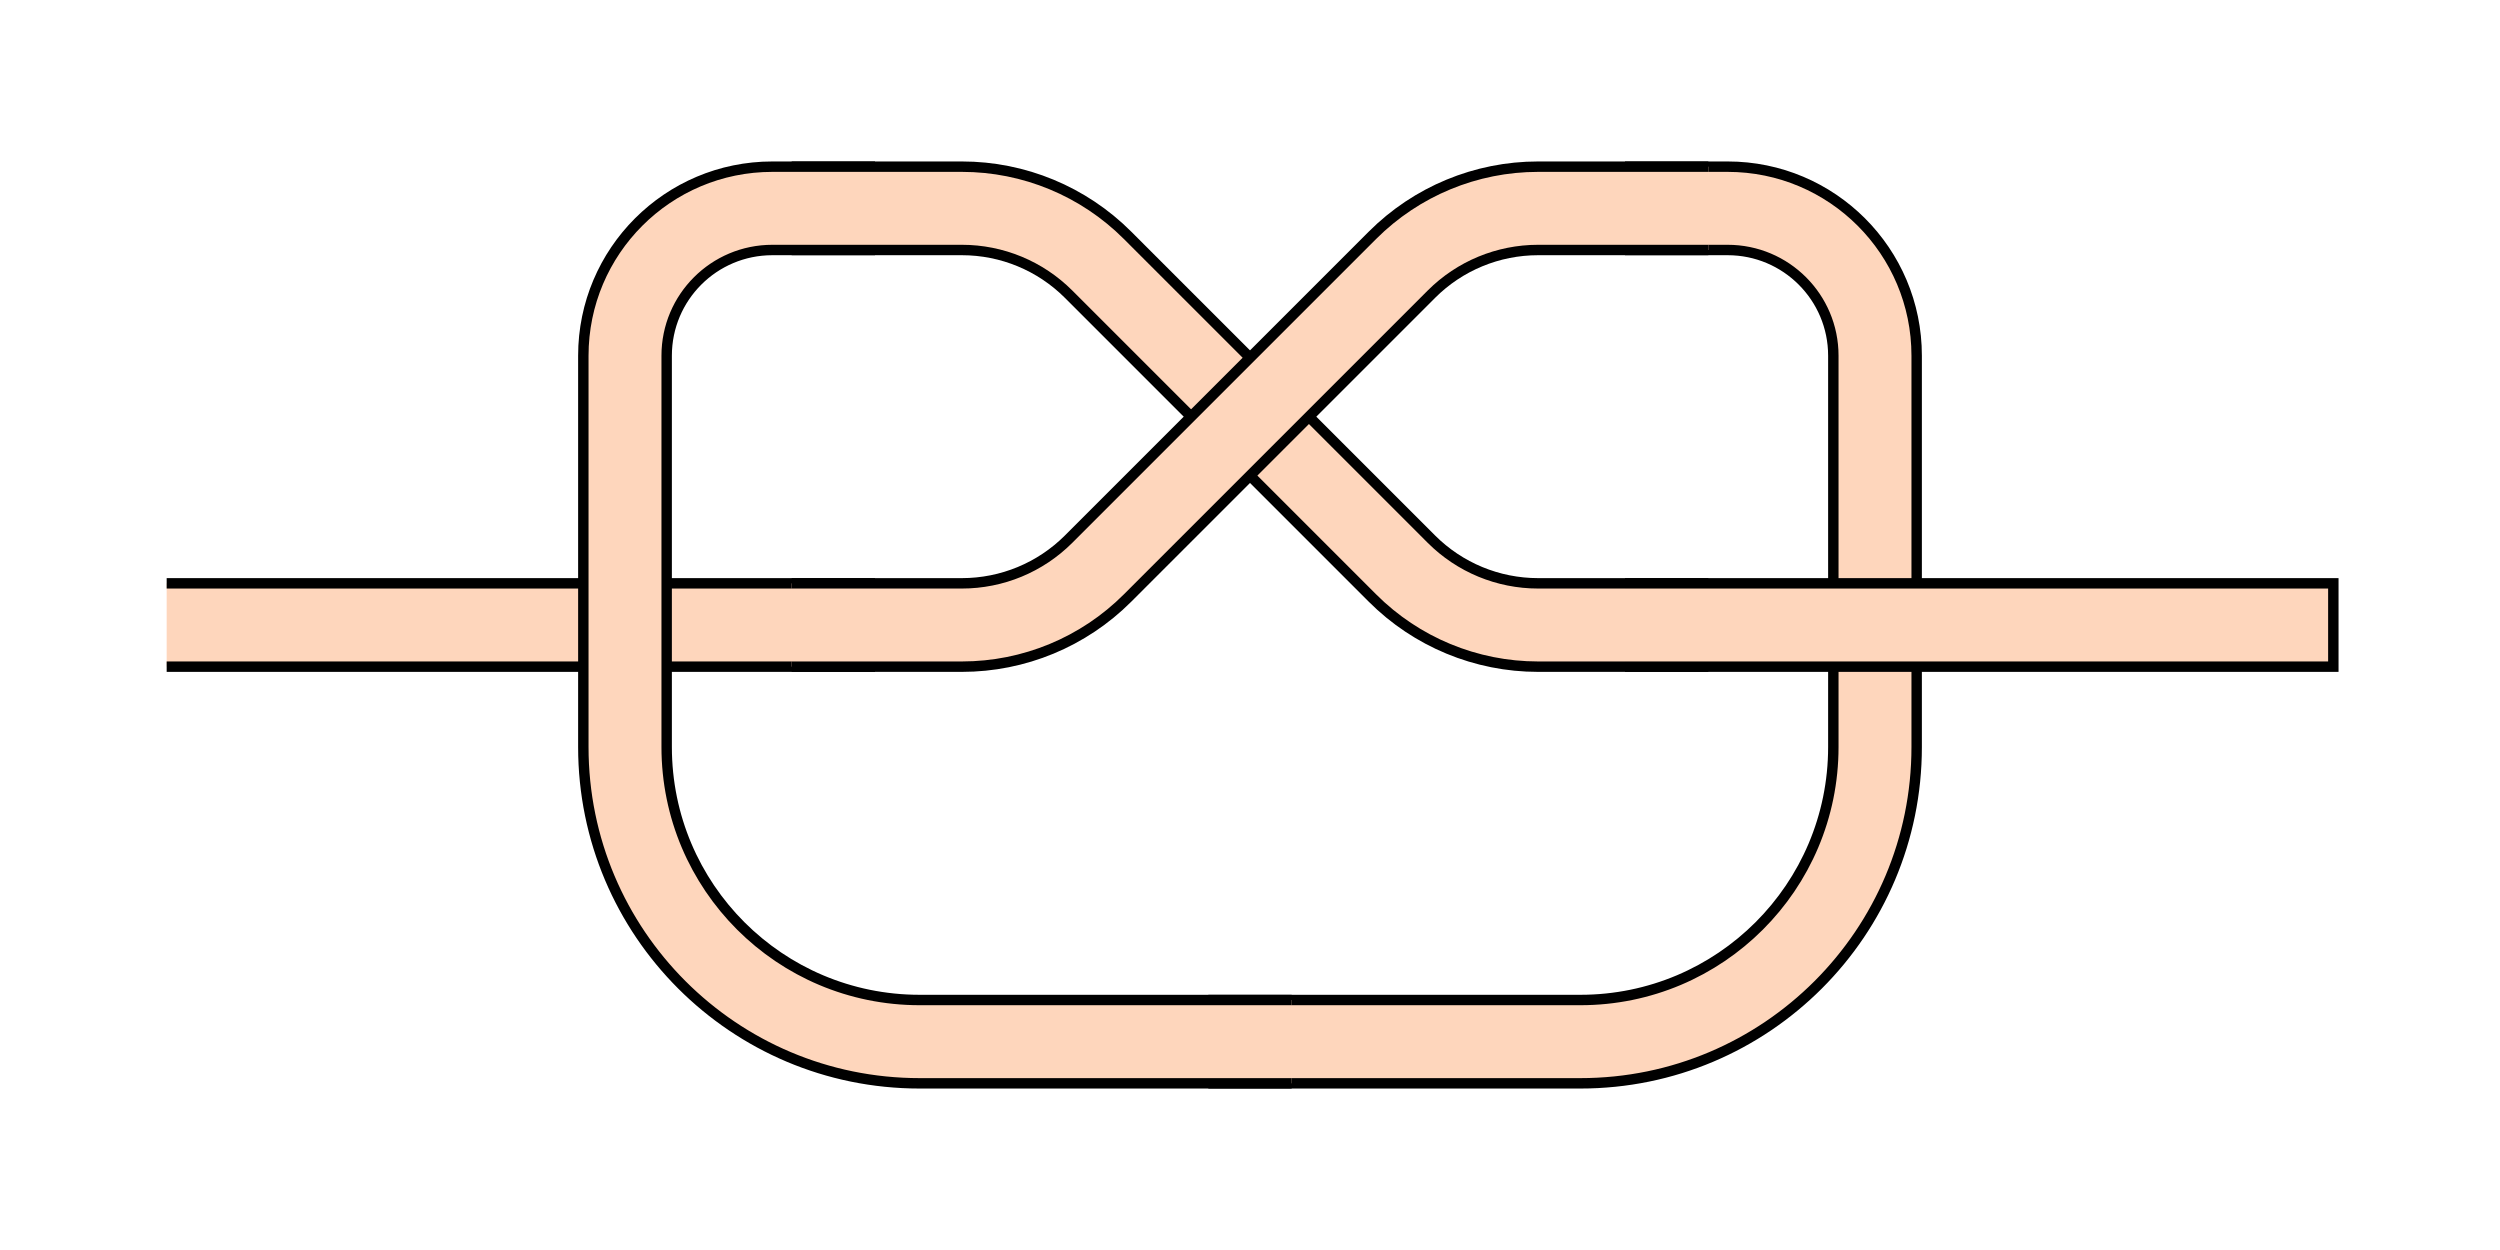
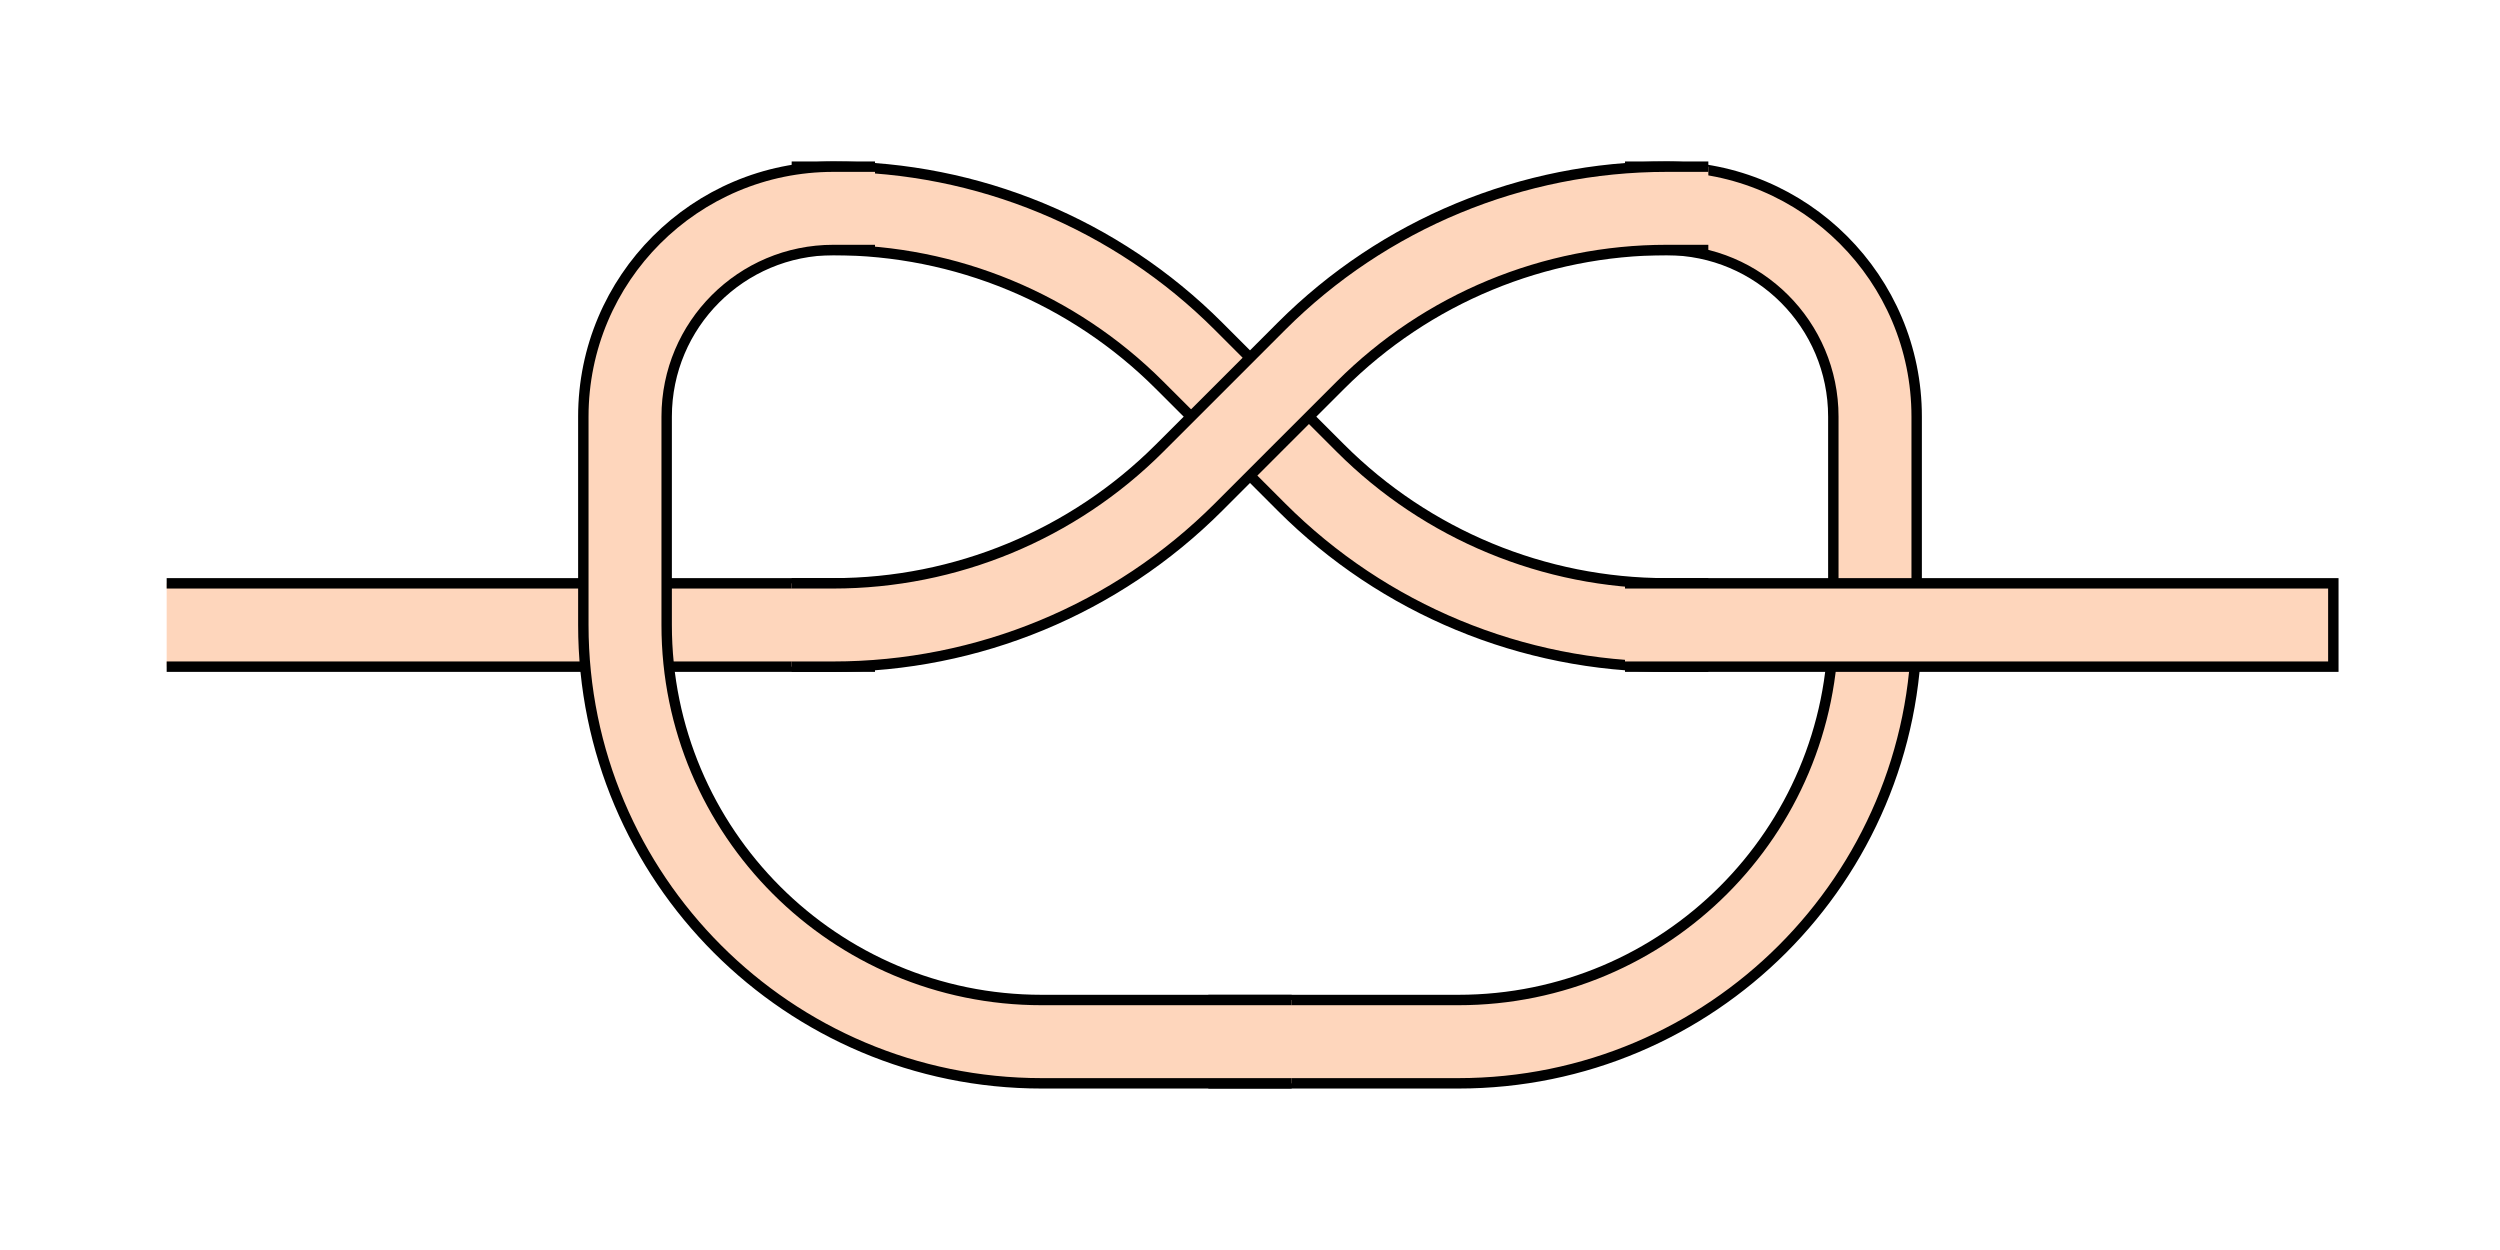
<svg xmlns="http://www.w3.org/2000/svg" width="60mm" height="30mm" viewBox="-5 -15 60 30" version="1.1">
  <defs>
    <marker id="dot" viewBox="0 0 10 10" refX="5" refY="5" markerWidth="5" markerHeight="5">
      <circle cx="5" cy="5" r="5" fill="red" />
    </marker>
  </defs>
  <g transform="scale(1, -1)">
-     <path d="M -1,-1 L 10 -1 L 16 -1 L 16 1 L 10 1 L -1 1 Z" fill="#FED6BC" stroke="none" />
-     <path d="M -1,-1 L 10 -1 L 16 -1 M -1,1 L 10 1 L 16 1" fill="none" stroke="black" style="stroke-width:0.25" />
-     <path d="M 34,9 L 36.464 9 A 2.536 2.536 0 0 0 39 6.464 L 39 0 L 39 -2.929 A 6.071 6.071 0 0 0 32.929 -9 L 24 -9 L 24 -11 L 32.929 -11 A 8.071 8.071 0 0 1 41 -2.929 L 41 0 L 41 6.464 A 4.536 4.536 0 0 1 36.464 11 L 34 11 Z" fill="#FED6BC" stroke="none" />
-     <path d="M 34,9 L 36.464 9 A 2.536 2.536 0 0 0 39 6.464 L 39 0 L 39 -2.929 A 6.071 6.071 0 0 0 32.929 -9 L 24 -9 M 34,11 L 36.464 11 A 4.536 4.536 0 0 0 41 6.464 L 41 0 L 41 -2.929 A 8.071 8.071 0 0 0 32.929 -11 L 24 -11" fill="none" stroke="black" style="stroke-width:0.25" />
-     <path d="M 14,9 L 18.087 9 A 3.619 3.619 0 0 0 20.646 7.94 L 24.293 4.293 L 27.94 0.646 A 5.619 5.619 0 0 1 31.913 -1 L 36 -1 L 36 1 L 31.913 1 A 3.619 3.619 0 0 0 29.354 2.06 L 25.707 5.707 L 22.06 9.354 A 5.619 5.619 0 0 1 18.087 11 L 14 11 Z" fill="#FED6BC" stroke="none" />
-     <path d="M 14,9 L 18.087 9 A 3.619 3.619 0 0 0 20.646 7.94 L 24.293 4.293 L 27.94 0.646 A 5.619 5.619 0 0 1 31.913 -1 L 36 -1 M 14,11 L 18.087 11 A 5.619 5.619 0 0 0 22.06 9.354 L 25.707 5.707 L 29.354 2.06 A 3.619 3.619 0 0 1 31.913 1 L 36 1" fill="none" stroke="black" style="stroke-width:0.25" />
-     <path d="M 14,-1 L 18.087 -1 A 5.619 5.619 0 0 1 22.06 0.646 L 25.707 4.293 L 29.354 7.94 A 3.619 3.619 0 0 0 31.913 9 L 36 9 L 36 11 L 31.913 11 A 5.619 5.619 0 0 1 27.94 9.354 L 24.293 5.707 L 20.646 2.06 A 3.619 3.619 0 0 0 18.087 1 L 14 1 Z" fill="#FED6BC" stroke="none" />
-     <path d="M 14,-1 L 18.087 -1 A 5.619 5.619 0 0 1 22.06 0.646 L 25.707 4.293 L 29.354 7.94 A 3.619 3.619 0 0 0 31.913 9 L 36 9 M 14,1 L 18.087 1 A 3.619 3.619 0 0 1 20.646 2.06 L 24.293 5.707 L 27.94 9.354 A 5.619 5.619 0 0 0 31.913 11 L 36 11" fill="none" stroke="black" style="stroke-width:0.25" />
-     <path d="M 26,-9 L 17.071 -9 A 6.071 6.071 0 0 0 11 -2.929 L 11 0 L 11 6.464 A 2.536 2.536 0 0 0 13.536 9 L 16 9 L 16 11 L 13.536 11 A 4.536 4.536 0 0 1 9 6.464 L 9 0 L 9 -2.929 A 8.071 8.071 0 0 1 17.071 -11 L 26 -11 Z" fill="#FED6BC" stroke="none" />
-     <path d="M 26,-9 L 17.071 -9 A 6.071 6.071 0 0 0 11 -2.929 L 11 0 L 11 6.464 A 2.536 2.536 0 0 0 13.536 9 L 16 9 M 26,-11 L 17.071 -11 A 8.071 8.071 0 0 0 9 -2.929 L 9 0 L 9 6.464 A 4.536 4.536 0 0 0 13.536 11 L 16 11" fill="none" stroke="black" style="stroke-width:0.25" />
-     <path d="M 34,-1 L 40 -1 L 51 -1 L 51 1 L 40 1 L 34 1 Z" fill="#FED6BC" stroke="none" />
-     <path d="M 34,-1 L 40 -1 L 51 -1 L 51 1 L 40 1 L 34 1" fill="none" stroke="black" style="stroke-width:0.25" />
+     <path d="M -1,-1 L 10 -1 L 16 -1 L 16 1 L 10 1 L -1 1 Z" fill="#FED6BC" stroke="none" class="level0-fill" />
+     <path d="M -1,-1 L 10 -1 L 16 -1 M -1,1 L 10 1 L 16 1" fill="none" stroke="black" style="stroke-width:0.25" class="level0-stroke" />
+     <path d="M 34,9 L 35 9 A 4 4 0 0 0 39 5 L 39 0 L 39 1.7763568394002505e-15 A 9 9 0 0 0 30 -9 L 24 -9 L 24 -11 L 30 -11 A 11 11 0 0 1 41 1.7763568394002505e-15 L 41 0 L 41 5 A 6 6 0 0 1 35 11 L 34 11 Z" fill="#FED6BC" stroke="none" class="level0-fill" />
+     <path d="M 34,9 L 35 9 A 4 4 0 0 0 39 5 L 39 0 L 39 1.7763568394002505e-15 A 9 9 0 0 0 30 -9 L 24 -9 M 34,11 L 35 11 A 6 6 0 0 0 41 5 L 41 0 L 41 1.7763568394002505e-15 A 11 11 0 0 0 30 -11 L 24 -11" fill="none" stroke="black" style="stroke-width:0.25" class="level0-stroke" />
+     <path d="M 14,9 L 15 9 A 11.071 11.071 0 0 0 22.828 5.757 L 24.293 4.293 L 25.757 2.828 A 13.071 13.071 0 0 1 35 -1 L 36 -1 L 36 1 L 35 1 A 11.071 11.071 0 0 0 27.172 4.243 L 25.707 5.707 L 24.243 7.172 A 13.071 13.071 0 0 1 15 11 L 14 11 Z" fill="#FED6BC" stroke="none" class="level0-fill" />
+     <path d="M 14,9 L 15 9 A 11.071 11.071 0 0 0 22.828 5.757 L 24.293 4.293 L 25.757 2.828 A 13.071 13.071 0 0 1 35 -1 L 36 -1 M 14,11 L 15 11 A 13.071 13.071 0 0 0 24.243 7.172 L 25.707 5.707 L 27.172 4.243 A 11.071 11.071 0 0 1 35 1 L 36 1" fill="none" stroke="black" style="stroke-width:0.25" class="level0-stroke" />
+     <path d="M 14,-1 L 15 -1 A 13.071 13.071 0 0 1 24.243 2.828 L 25.707 4.293 L 27.172 5.757 A 11.071 11.071 0 0 0 35 9 L 36 9 L 36 11 L 35 11 A 13.071 13.071 0 0 1 25.757 7.172 L 24.293 5.707 L 22.828 4.243 A 11.071 11.071 0 0 0 15 1 L 14 1 Z" fill="#FED6BC" stroke="none" class="level10-fill" />
+     <path d="M 14,-1 L 15 -1 A 13.071 13.071 0 0 1 24.243 2.828 L 25.707 4.293 L 27.172 5.757 A 11.071 11.071 0 0 0 35 9 L 36 9 M 14,1 L 15 1 A 11.071 11.071 0 0 1 22.828 4.243 L 24.293 5.707 L 25.757 7.172 A 13.071 13.071 0 0 0 35 11 L 36 11" fill="none" stroke="black" style="stroke-width:0.25" class="level10-stroke" />
+     <path d="M 26,-9 L 20 -9 A 9 9 0 0 0 11 1.7763568394002505e-15 L 11 0 L 11 5 A 4 4 0 0 0 15 9 L 16 9 L 16 11 L 15 11 A 6 6 0 0 1 9 5 L 9 0 L 9 1.7763568394002505e-15 A 11 11 0 0 1 20 -11 L 26 -11 Z" fill="#FED6BC" stroke="none" class="level10-fill" />
+     <path d="M 26,-9 L 20 -9 A 9 9 0 0 0 11 1.7763568394002505e-15 L 11 0 L 11 5 A 4 4 0 0 0 15 9 L 16 9 M 26,-11 L 20 -11 A 11 11 0 0 0 9 1.7763568394002505e-15 L 9 0 L 9 5 A 6 6 0 0 0 15 11 L 16 11" fill="none" stroke="black" style="stroke-width:0.25" class="level10-stroke" />
+     <path d="M 34,-1 L 40 -1 L 51 -1 L 51 1 L 40 1 L 34 1 Z" fill="#FED6BC" stroke="none" class="level10-fill" />
+     <path d="M 34,-1 L 40 -1 L 51 -1 L 51 1 L 40 1 L 34 1" fill="none" stroke="black" style="stroke-width:0.25" class="level10-stroke" />
  </g>
</svg>
